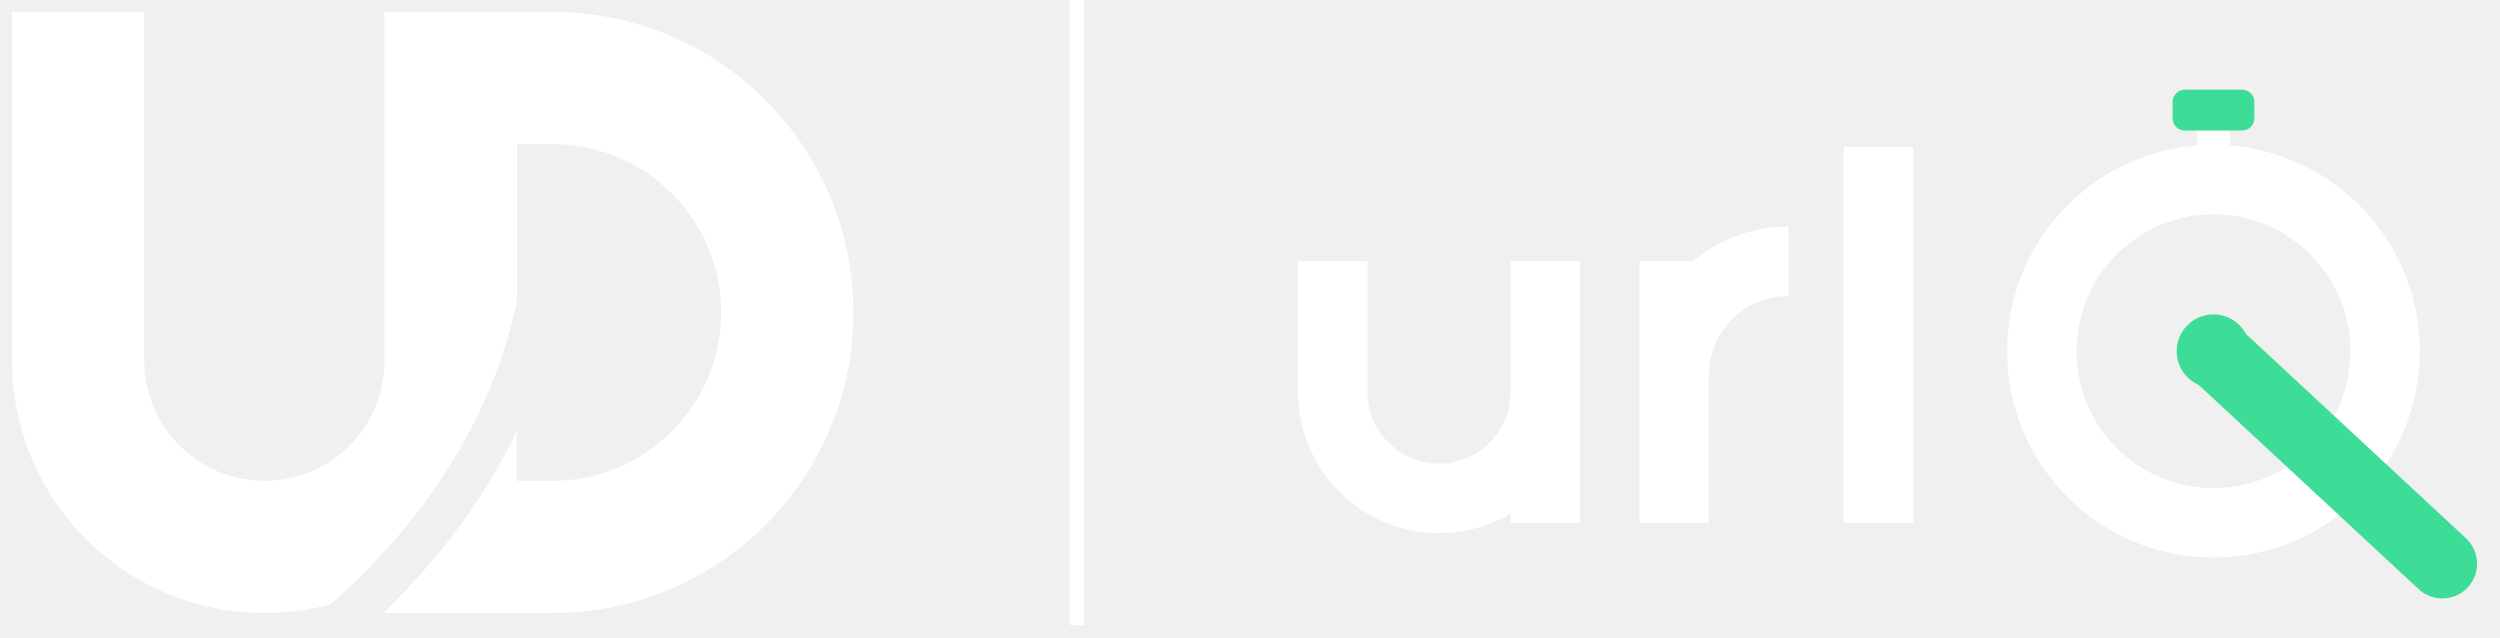
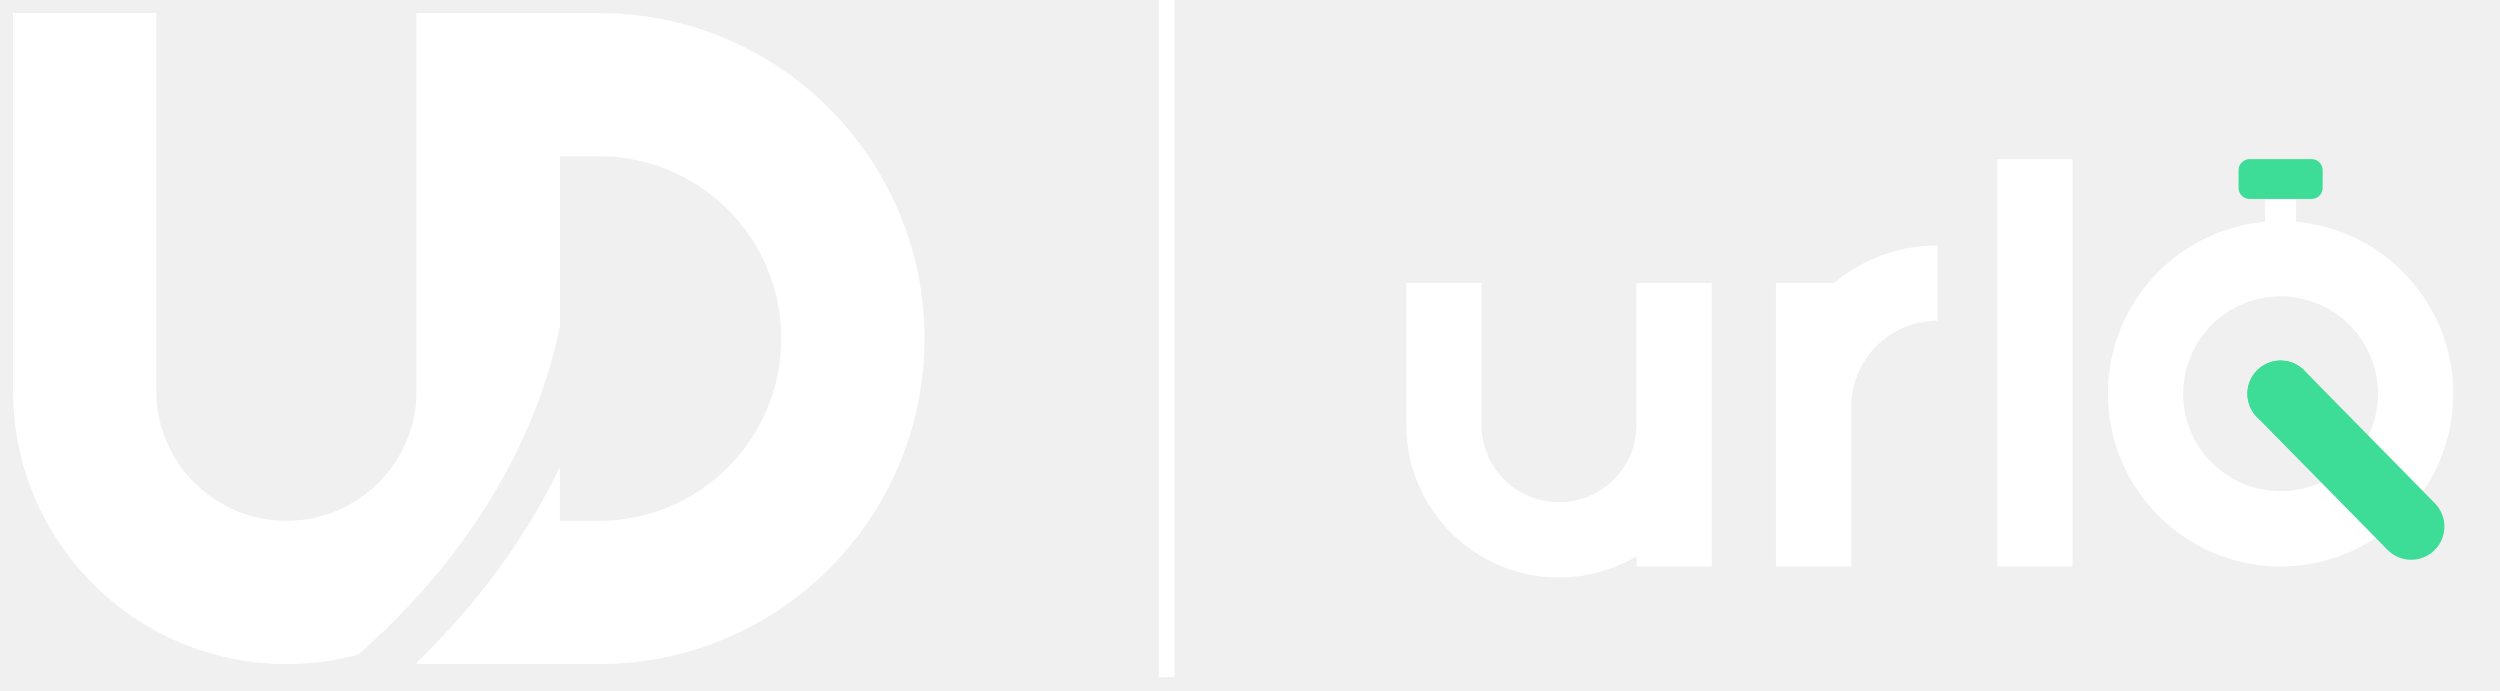
- <svg xmlns="http://www.w3.org/2000/svg" viewBox="-2 -2 416 106" role="img" aria-label="urIQ">
+ <svg xmlns="http://www.w3.org/2000/svg" viewBox="-2 -2 384 106" role="img" aria-label="urIQ">
  <defs>
    <mask id="hdark" maskUnits="userSpaceOnUse" x="-4" y="-4" width="150" height="110">
      <rect x="-4" y="-4" width="150" height="110" fill="#fff" />
      <path d="M89 36 C88 62 74 86 52 104" stroke="#000" stroke-width="7" fill="none" />
    </mask>
  </defs>
  <g fill="#fff" mask="url(#hdark)">
    <path d="M0 0H22V58A20 20 0 0 0 62 58V0H84V58A42 42 0 0 1 0 58Z" />
    <path d="M62 0H90A50 50 0 0 1 90 100H62ZM84 22V78H90A28 28 0 0 0 90 22Z" fill-rule="evenodd" />
  </g>
  <rect x="176" y="-2" width="2.4" height="104" fill="#fff" />
  <g transform="translate(214 17) scale(.68)">
    <g fill="none" stroke="#fff" stroke-width="17" stroke-linecap="butt">
      <path d="M8.5 36V68A26 26 0 0 0 60.5 68M60.5 36V100" />
      <path d="M92 36V100M92 64A28 28 0 0 1 120 36" />
      <path d="M142 8V100" />
-       <circle cx="224" cy="58" r="42" />
-       <path d="M224 4V14" stroke-width="8" />
+       <circle cx="197.5" cy="61" r="30.5" />
+       <path d="M197.5 16V24" stroke-width="7" />
    </g>
    <g fill="#3DDC97" stroke="#3DDC97">
-       <rect x="214" y="-6" width="20" height="10" rx="3" stroke="none" />
-       <path d="M224 58L280 110" stroke-width="17" stroke-linecap="round" />
-       <circle cx="224" cy="58" r="9" stroke="none" />
+       <rect x="188" y="8" width="19" height="9" rx="2.5" stroke="none" />
+       <path d="M197.5 61L227 91" stroke-width="15" stroke-linecap="round" />
+       <circle cx="197.5" cy="61" r="7.5" stroke="none" />
    </g>
  </g>
</svg>
